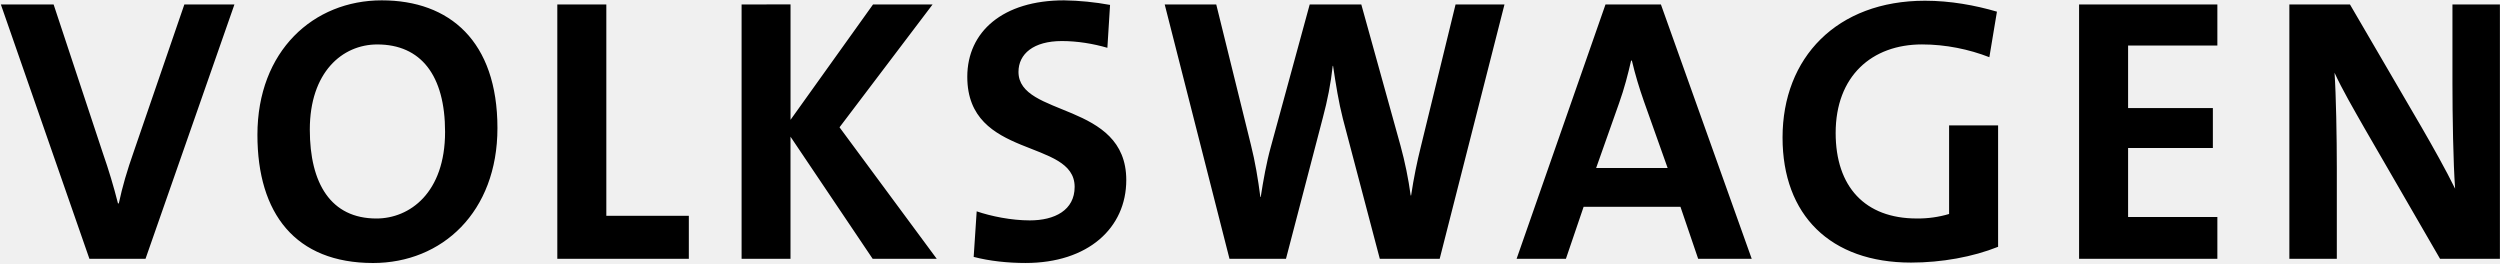
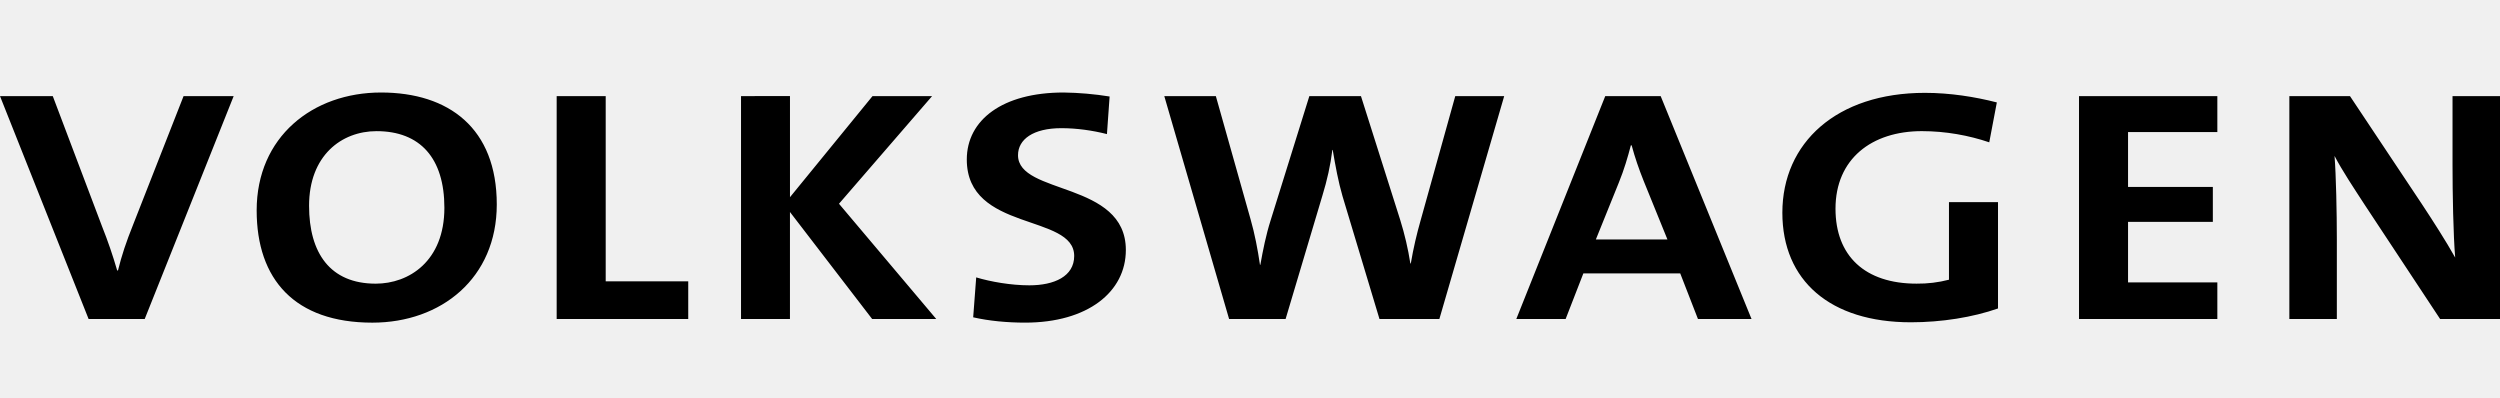
- <svg xmlns="http://www.w3.org/2000/svg" width="1673" height="176" viewBox="0 0 1673 176" fill="none">
-   <g clip-path="url(#clip0_3605_549)">
-     <path d="M255.452 0.229C209.811 0.229 172.264 34.037 172.264 90.258C172.264 142.953 197.718 175.997 249.65 175.997C295.795 175.997 332.887 141.945 332.887 85.724C332.887 27.487 300.834 0.229 255.452 0.229ZM712.063 0.229C671.2 0.229 647.307 21.148 647.307 51.412C647.307 106.886 719.15 92.534 719.15 125.058C719.15 140.694 705.789 147.488 689.145 147.488C676.792 147.488 663.187 144.725 653.597 141.425L651.582 171.917C662.179 174.68 674.24 175.981 686.349 175.981C728.204 175.981 753.706 152.51 753.706 120.49C753.706 67.796 681.57 78.621 681.57 48.113C681.57 36.02 691.681 27.471 710.584 27.471C720.922 27.471 731.487 29.21 741.061 31.989L742.849 3.285C732.689 1.415 722.392 0.393 712.063 0.229ZM1288.21 0.489C1229.2 0.489 1192.88 38.588 1192.88 92.03C1192.88 143.977 1224.9 175.721 1278.86 175.721C1299.29 175.721 1320.23 171.95 1337.13 165.156V83.936H1304.33V143.197C1297.3 145.288 1289.99 146.302 1282.65 146.204C1248.11 146.204 1228.42 125.025 1228.42 88.975C1228.42 50.908 1252.66 29.73 1286.19 29.73C1302.09 29.73 1317.66 32.98 1331.28 38.279L1336.35 7.803C1321.72 3.513 1305.13 0.489 1288.24 0.489H1288.21ZM0.571 2.976L59.834 173.185H97.381L156.887 2.976H123.371L89.823 100.58C84.784 114.932 82.021 124.521 79.501 136.126H78.949C76.089 124.805 72.726 113.617 68.871 102.595L35.875 2.976H0.571ZM372.953 2.976V173.185H460.969V144.416H405.754V2.992L372.953 2.976ZM496.273 2.976V173.185H529.009V91.478L583.981 173.185H626.859L561.81 85.187L624.096 2.976H584.241L529.025 80.181V2.96L496.273 2.976ZM779.42 2.976L822.77 173.185H860.577L885.267 78.67C888.307 67.325 890.582 55.947 891.85 44.098H892.094C893.882 56.207 895.865 68.56 898.644 79.401L923.367 173.201H963.433L1006.8 2.976H974.063L950.853 98.06C948.333 108.138 946.074 118.963 944.318 130.812H944.026C942.496 119.578 940.227 108.458 937.232 97.524L910.981 2.976H876.457L850.5 98.06C847.476 108.918 845.445 120.49 843.673 131.835H843.429C841.917 119.987 839.918 108.121 837.139 97.036L813.912 2.976H779.42ZM1074.4 2.976L1014.91 173.185H1047.91L1059.76 138.386H1124.56L1136.41 173.185H1172.25L1111.48 2.976H1074.4ZM1391.32 2.976V173.185H1483.86V145.229H1424.12V99.035H1480.85V72.331H1424.12V30.461H1483.86V2.992L1391.32 2.976ZM1532.04 2.976V173.185H1563.8V112.429C1563.8 92.014 1563.28 63.277 1562.27 48.665C1567.31 59.75 1575.12 73.127 1582.42 85.968L1632.88 173.185H1672.94V2.976H1641.18V55.931C1641.18 76.865 1641.69 109.145 1642.97 126.293C1636.65 113.42 1628.1 98.288 1620.54 85.187L1572.59 2.976H1532.04ZM252.461 29.746C281.703 29.746 297.843 50.437 297.843 88.259C297.843 129.105 274.112 146.22 251.909 146.22C221.4 146.22 207.324 122.782 207.324 86.731C207.324 48.405 229.007 29.746 252.461 29.746ZM1091.5 40.555H1092.05C1094.33 50.144 1096.85 58.466 1100.11 67.796L1115.99 112.445H1068.13L1083.47 69.08C1087 59.246 1089.52 49.397 1091.53 40.555H1091.5Z" fill="black" />
-   </g>
-   <defs>
-     <clipPath id="clip0_3605_549">
-       <rect width="1673" height="176" fill="white" />
-     </clipPath>
-   </defs>
+ <svg xmlns="http://www.w3.org/2000/svg" width="1108" height="176" viewBox="0 0 1108 176" fill="none">
+   <path d="M168.867 41C138.628 41 113.752 60.619 113.752 93.245C113.752 123.824 130.616 143 165.022 143C195.595 143 220.17 123.24 220.17 90.614C220.17 56.818 198.934 41 168.867 41ZM471.386 41C444.313 41 428.483 53.139 428.483 70.702C428.483 102.894 476.082 94.566 476.082 113.439C476.082 122.513 467.23 126.456 456.202 126.456C448.018 126.456 439.004 124.852 432.651 122.938L431.315 140.633C438.337 142.236 446.327 142.991 454.35 142.991C482.08 142.991 498.976 129.37 498.976 110.789C498.976 80.21 451.184 86.492 451.184 68.787C451.184 61.77 457.882 56.808 470.407 56.808C477.256 56.808 484.255 57.818 490.598 59.431L491.783 42.773C485.052 41.688 478.23 41.095 471.386 41ZM853.1 41.151C814.009 41.151 789.941 63.26 789.941 94.273C789.941 124.419 811.156 142.84 846.908 142.84C860.445 142.84 874.315 140.651 885.515 136.709V89.576H863.783V123.966C859.123 125.18 854.279 125.768 849.417 125.711C826.534 125.711 813.493 113.421 813.493 92.5C813.493 70.41 829.549 58.12 851.765 58.12C862.297 58.12 872.614 60.006 881.638 63.081L884.998 45.395C875.306 42.905 864.311 41.151 853.122 41.151H853.1ZM0 42.594L39.263 141.368H64.139L103.564 42.594H81.359L59.132 99.234C55.794 107.563 53.963 113.128 52.294 119.863H51.928C50.033 113.293 47.805 106.8 45.251 100.404L23.39 42.594H0ZM246.715 42.594V141.368H305.029V124.673H268.447V42.603L246.715 42.594ZM328.419 42.594V141.368H350.107V93.953L386.528 141.368H414.936L371.839 90.302L413.105 42.594H386.7L350.118 87.397V42.585L328.419 42.594ZM516.013 42.594L544.733 141.368H569.782L586.14 86.52C588.154 79.936 589.661 73.334 590.501 66.458H590.663C591.847 73.485 593.161 80.653 595.003 86.944L611.382 141.378H637.927L666.659 42.594H644.97L629.592 97.772C627.923 103.621 626.426 109.902 625.263 116.778H625.069C624.056 110.26 622.552 103.807 620.568 97.461L603.176 42.594H580.303L563.105 97.772C561.102 104.073 559.756 110.789 558.582 117.373H558.421C557.419 110.497 556.095 103.611 554.253 97.178L538.864 42.594H516.013ZM711.447 42.594L672.032 141.368H693.893L701.744 121.174H744.679L752.53 141.368H776.275L736.01 42.594H711.447ZM921.418 42.594V141.368H982.726V125.145H943.15V98.338H980.733V82.841H943.15V58.544H982.726V42.603L921.418 42.594ZM1014.64 42.594V141.368H1035.69V106.111C1035.69 94.264 1035.34 77.588 1034.67 69.108C1038.01 75.541 1043.19 83.303 1048.03 90.755L1081.45 141.368H1108V42.594H1086.96V73.324C1086.96 85.473 1087.29 104.205 1088.14 114.156C1083.95 106.686 1078.29 97.905 1073.28 90.302L1041.51 42.594H1014.64ZM166.885 58.129C186.259 58.129 196.952 70.136 196.952 92.085C196.952 115.788 181.23 125.72 166.519 125.72C146.306 125.72 136.98 112.119 136.98 91.198C136.98 68.957 151.346 58.129 166.885 58.129ZM722.775 64.401H723.142C724.649 69.966 726.318 74.796 728.483 80.21L739.004 106.12H707.29L717.456 80.955C719.792 75.248 721.462 69.532 722.797 64.401H722.775Z" fill="black" />
</svg>
